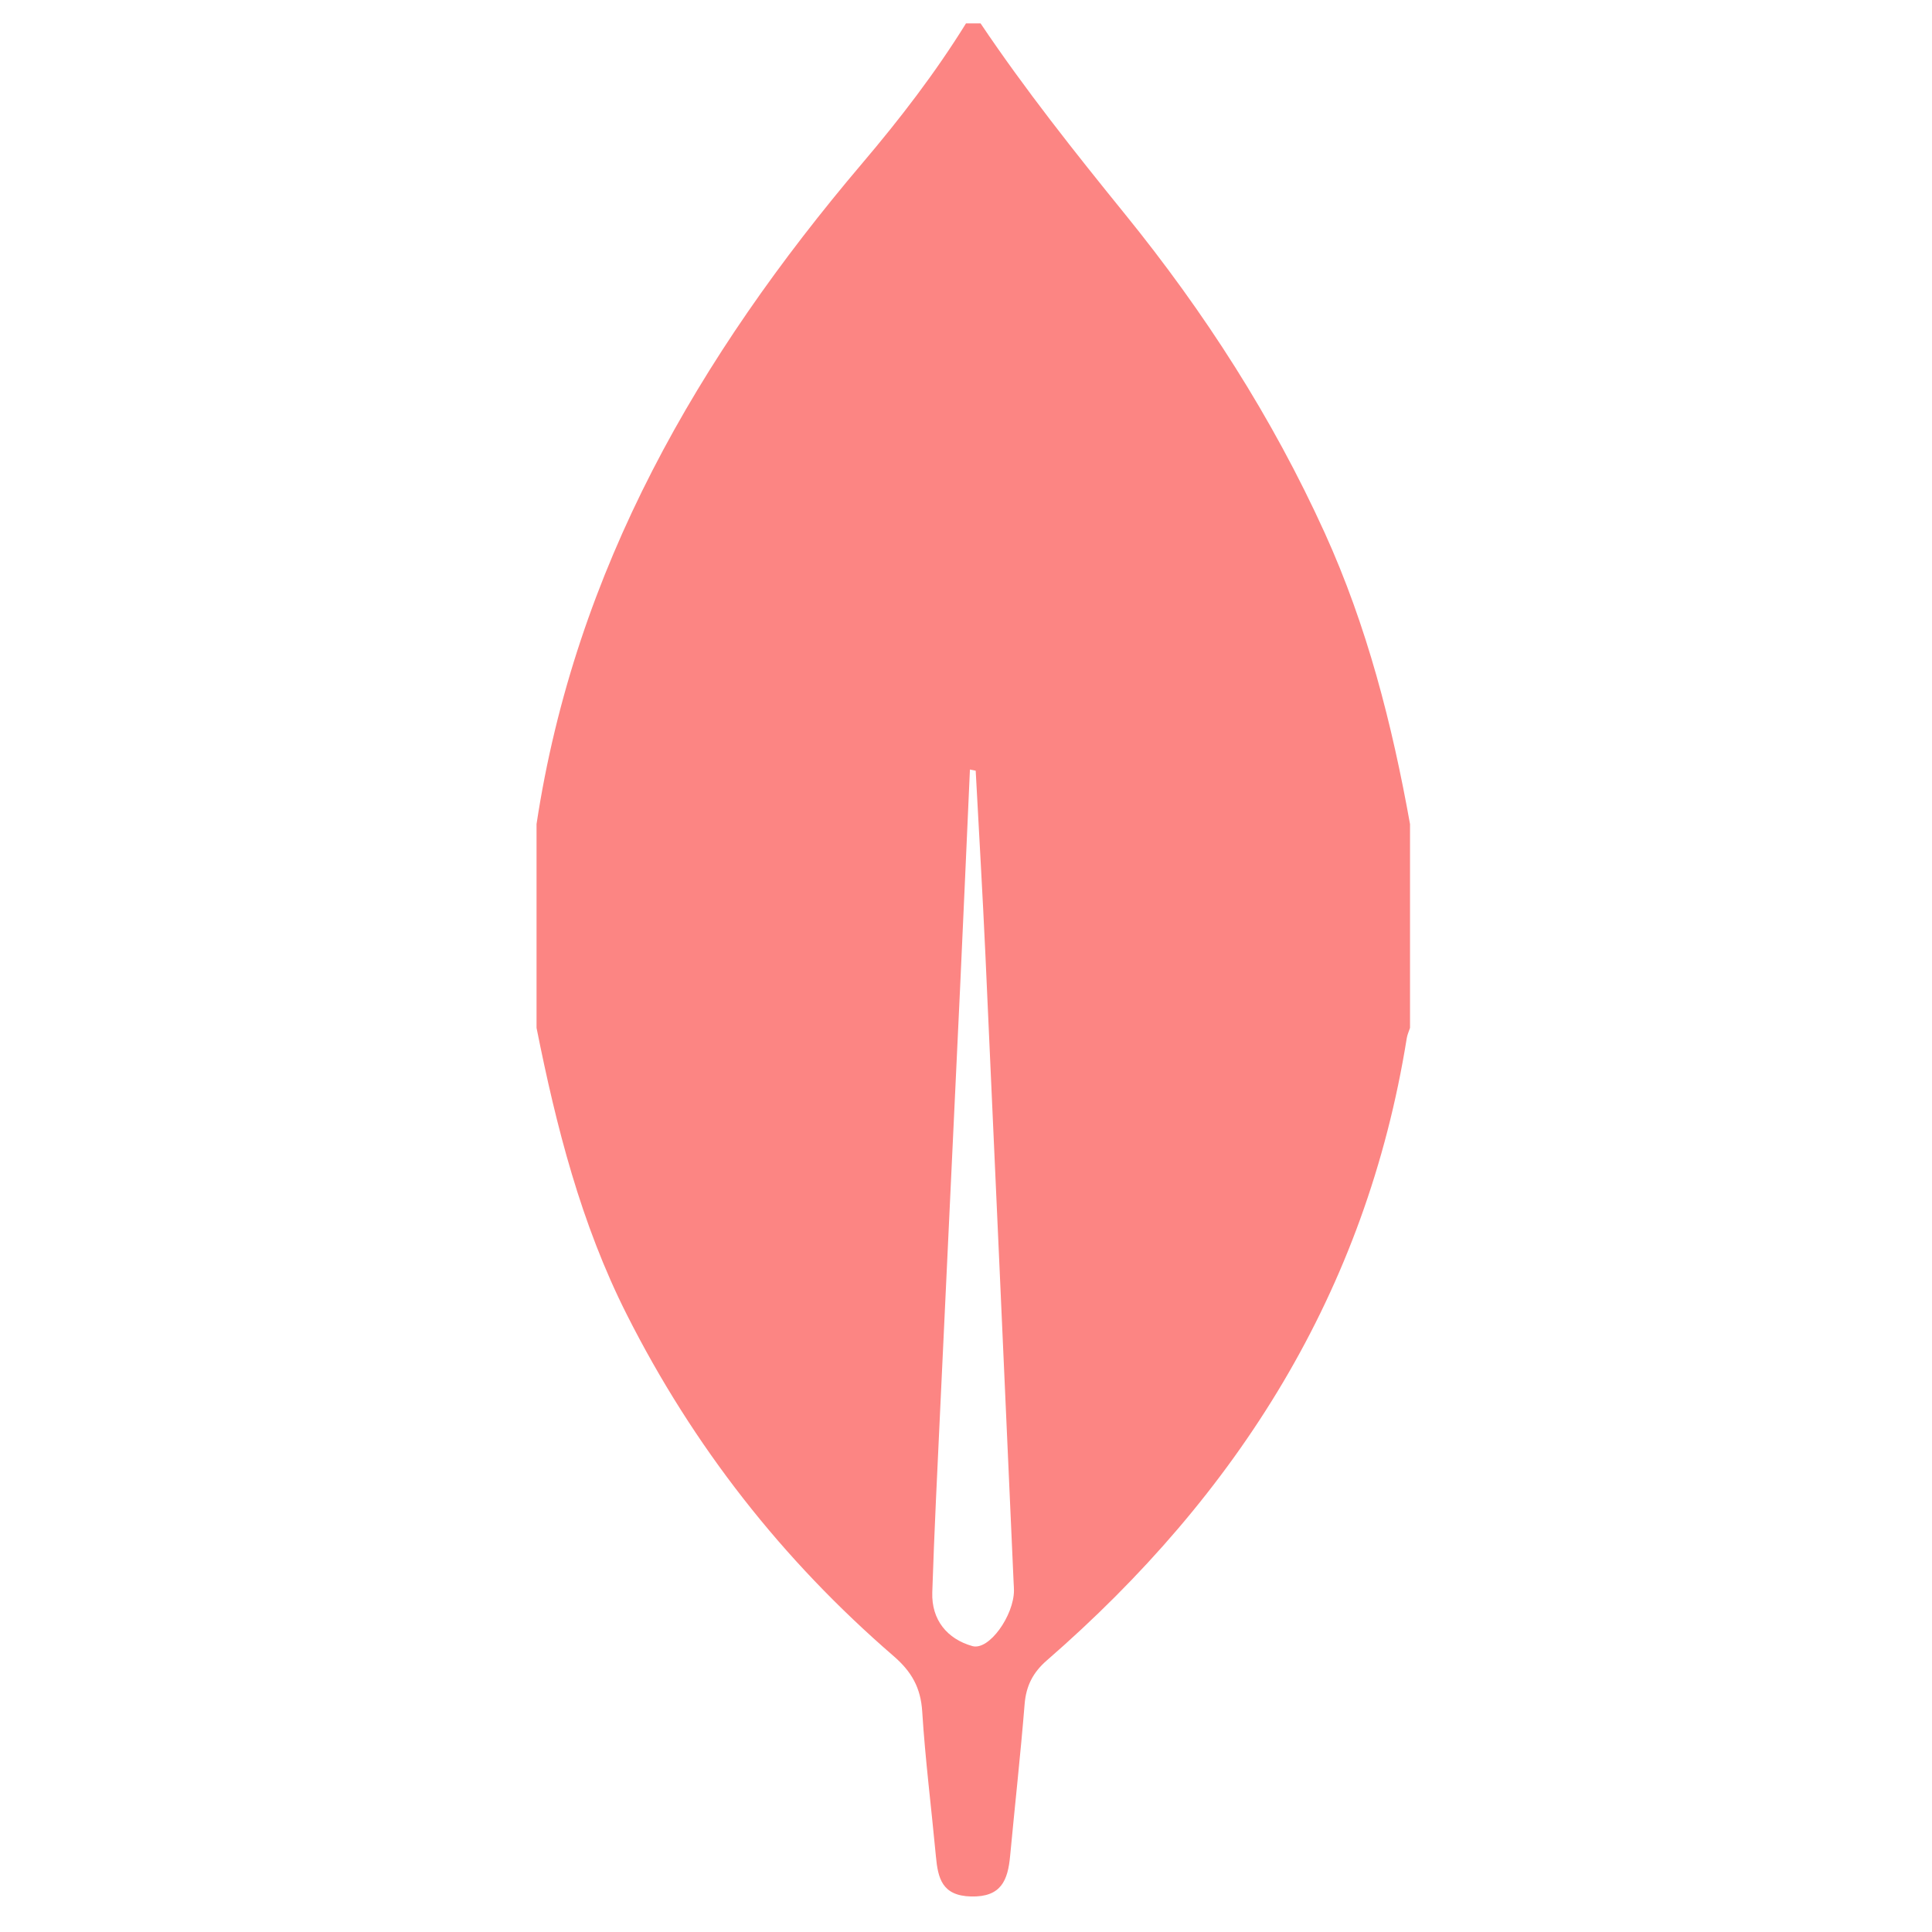
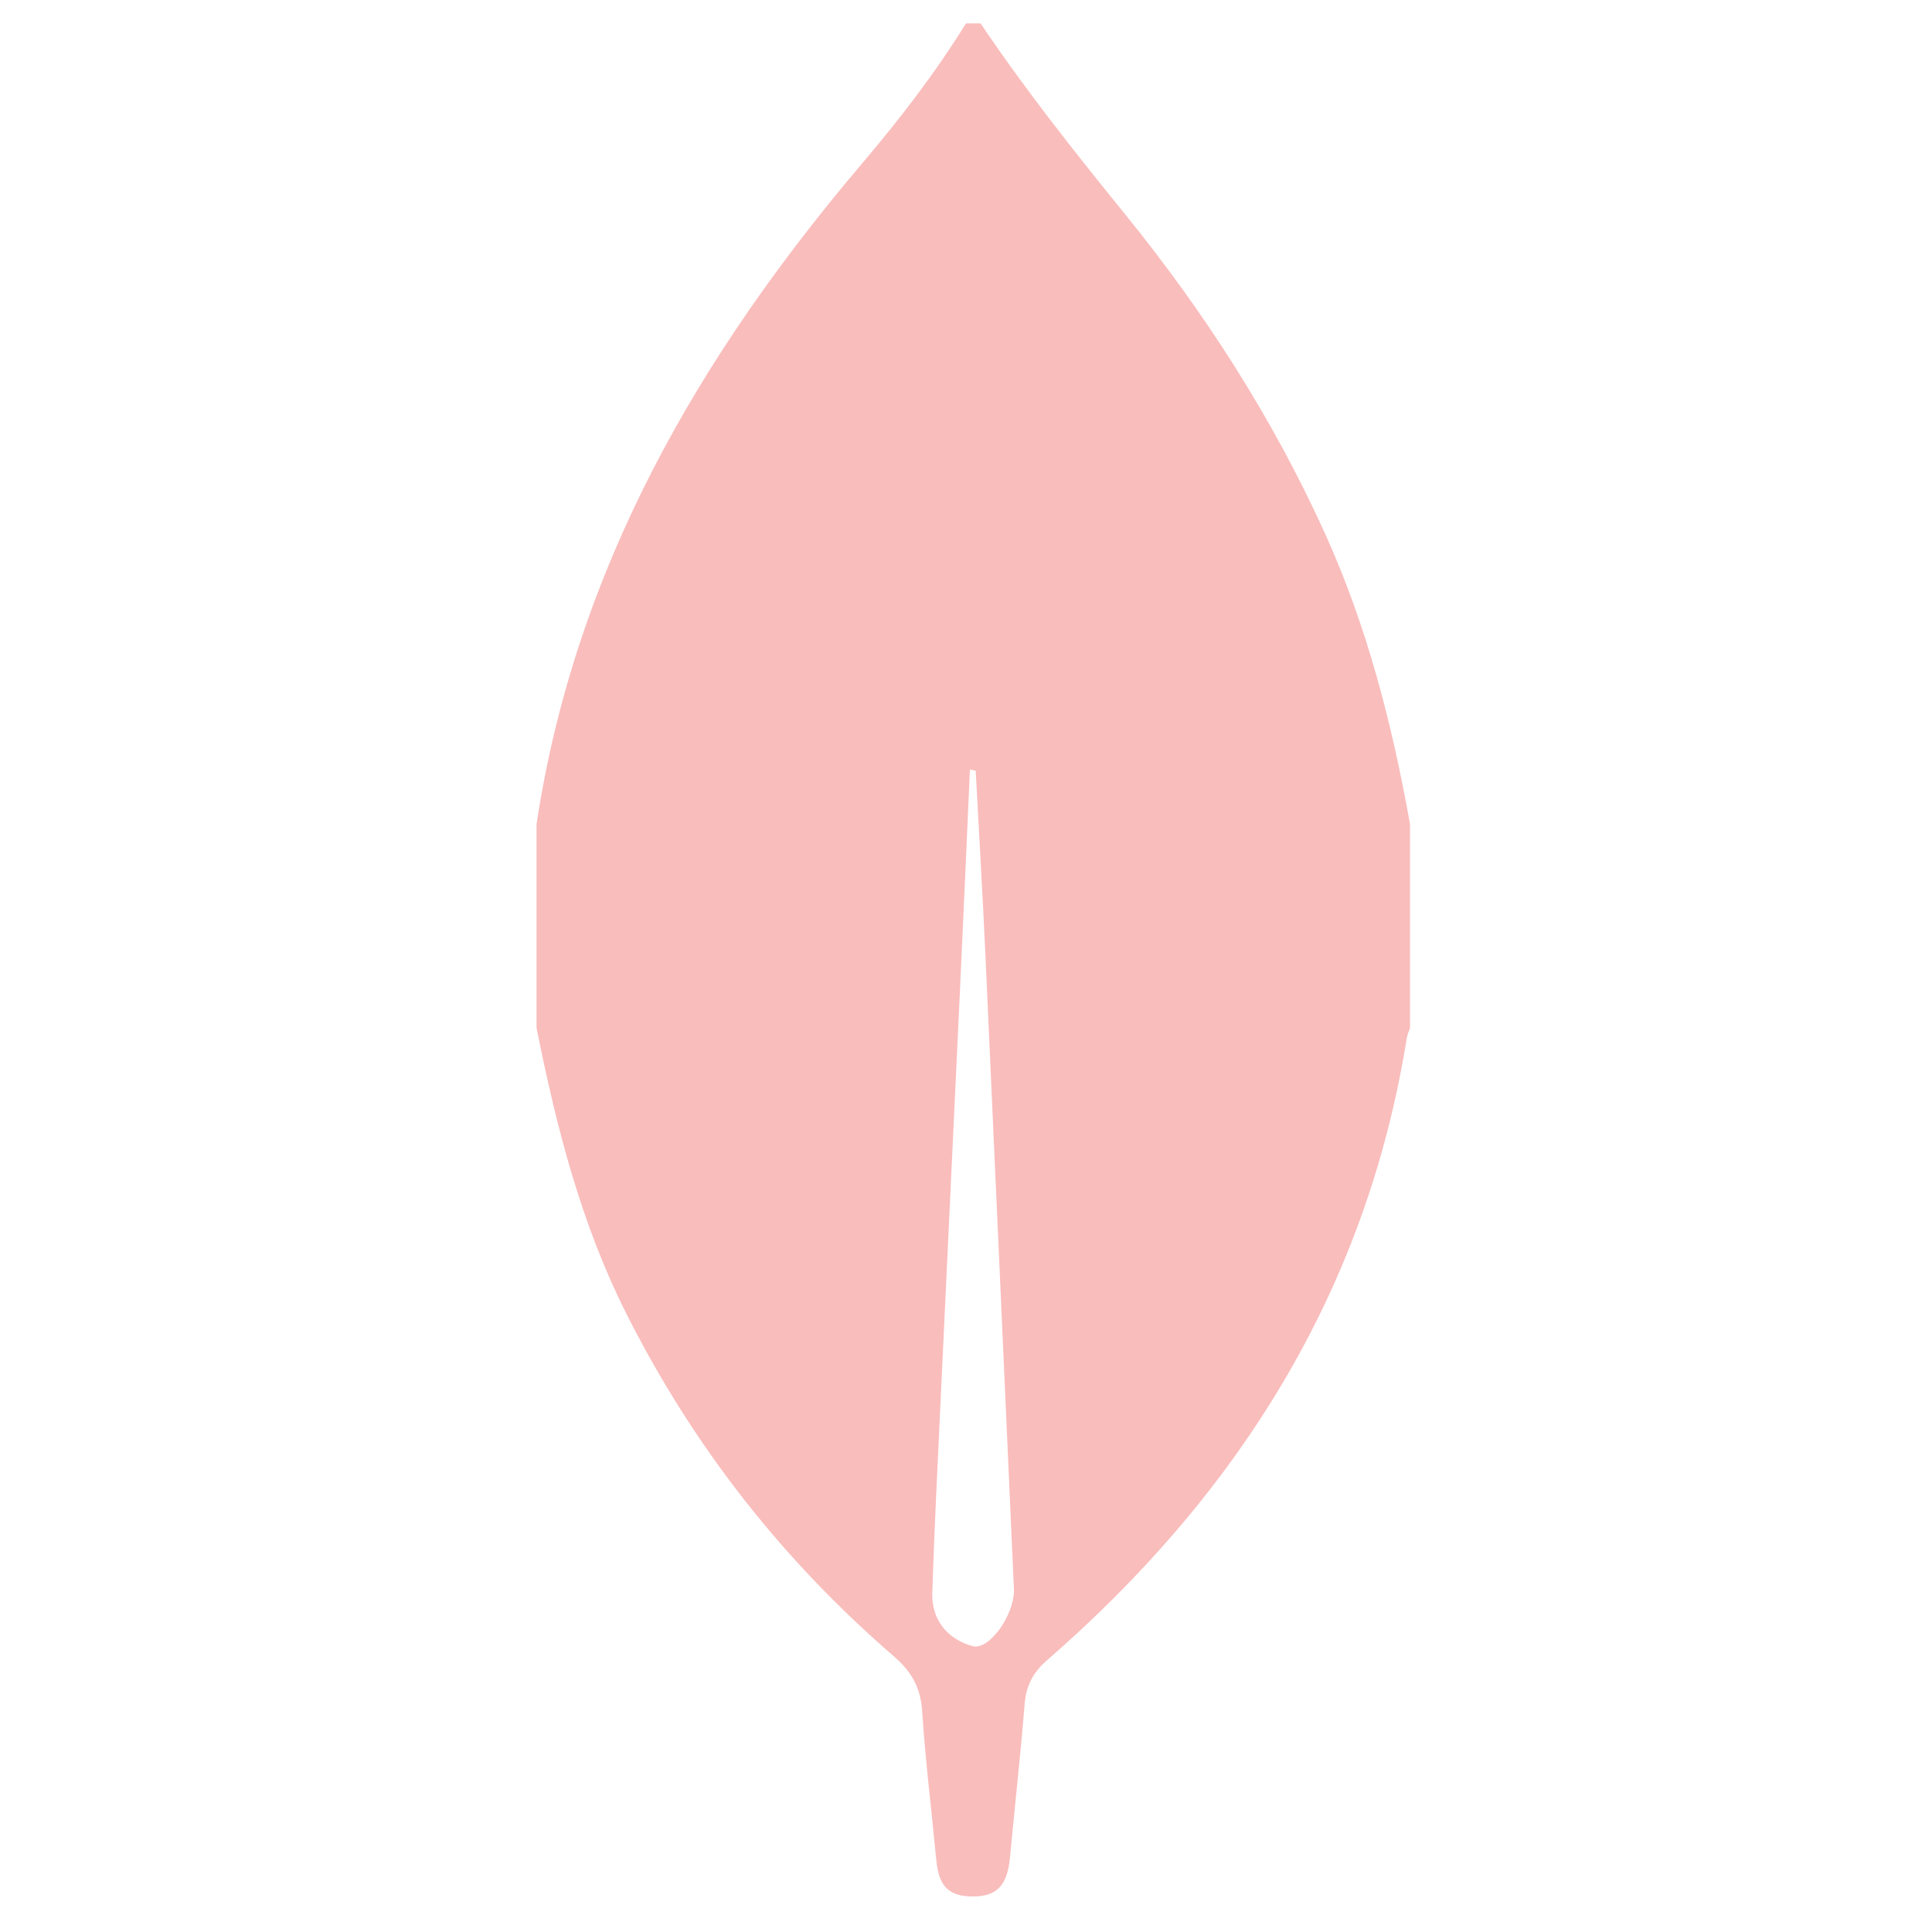
<svg xmlns="http://www.w3.org/2000/svg" version="1.1" id="Capa_1" x="0px" y="0px" width="300px" height="300px" viewBox="0 0 300 300" enable-background="new 0 0 300 300" xml:space="preserve">
  <g>
-     <path fill="#FC8583" d="M83.314,159.607c0-10.549,0-21.098,0-31.648c5.993-39.574,25.136-72.635,50.601-102.635   C139.738,18.466,145.243,11.31,150,3.63c0.754,0,1.507,0,2.261,0c6.919,10.292,14.618,19.991,22.423,29.615   c12.348,15.226,22.875,31.579,31.008,49.478c6.577,14.475,10.464,29.682,13.255,45.237c0,10.549,0,21.098,0,31.648   c-0.172,0.535-0.419,1.058-0.507,1.607c-6.308,39.339-26.214,70.819-55.899,96.621c-2.14,1.86-3.208,3.943-3.437,6.771   c-0.64,7.874-1.513,15.729-2.253,23.595c-0.352,3.738-1.36,6.4-6.067,6.282c-4.516-0.113-5.139-2.826-5.46-6.258   c-0.7-7.491-1.651-14.965-2.123-22.469c-0.232-3.694-1.656-6.193-4.437-8.596c-17.287-14.937-31.107-32.576-41.434-53.034   C90.201,190.005,86.381,174.951,83.314,159.607z M151.505,119.674c-0.298-0.062-0.597-0.123-0.895-0.185   c-0.504,11.219-0.992,22.439-1.516,33.657c-1.019,21.789-2.067,43.577-3.086,65.366c-0.448,9.58-0.932,19.16-1.244,28.745   c-0.139,4.287,2.318,7.241,6.22,8.345c2.611,0.739,6.459-4.768,6.464-8.636c0.001-0.376-0.032-0.752-0.049-1.128   c-1.457-32.499-2.896-64.998-4.381-97.496C152.581,138.783,152.013,129.23,151.505,119.674z" />
+     <path fill="#f9bdbc" d="M83.314,159.607c0-10.549,0-21.098,0-31.648c5.993-39.574,25.136-72.635,50.601-102.635   C139.738,18.466,145.243,11.31,150,3.63c0.754,0,1.507,0,2.261,0c6.919,10.292,14.618,19.991,22.423,29.615   c12.348,15.226,22.875,31.579,31.008,49.478c6.577,14.475,10.464,29.682,13.255,45.237c0,10.549,0,21.098,0,31.648   c-0.172,0.535-0.419,1.058-0.507,1.607c-6.308,39.339-26.214,70.819-55.899,96.621c-2.14,1.86-3.208,3.943-3.437,6.771   c-0.64,7.874-1.513,15.729-2.253,23.595c-0.352,3.738-1.36,6.4-6.067,6.282c-4.516-0.113-5.139-2.826-5.46-6.258   c-0.7-7.491-1.651-14.965-2.123-22.469c-0.232-3.694-1.656-6.193-4.437-8.596c-17.287-14.937-31.107-32.576-41.434-53.034   C90.201,190.005,86.381,174.951,83.314,159.607z M151.505,119.674c-0.298-0.062-0.597-0.123-0.895-0.185   c-0.504,11.219-0.992,22.439-1.516,33.657c-1.019,21.789-2.067,43.577-3.086,65.366c-0.448,9.58-0.932,19.16-1.244,28.745   c-0.139,4.287,2.318,7.241,6.22,8.345c2.611,0.739,6.459-4.768,6.464-8.636c0.001-0.376-0.032-0.752-0.049-1.128   c-1.457-32.499-2.896-64.998-4.381-97.496C152.581,138.783,152.013,129.23,151.505,119.674z" />
  </g>
</svg>
